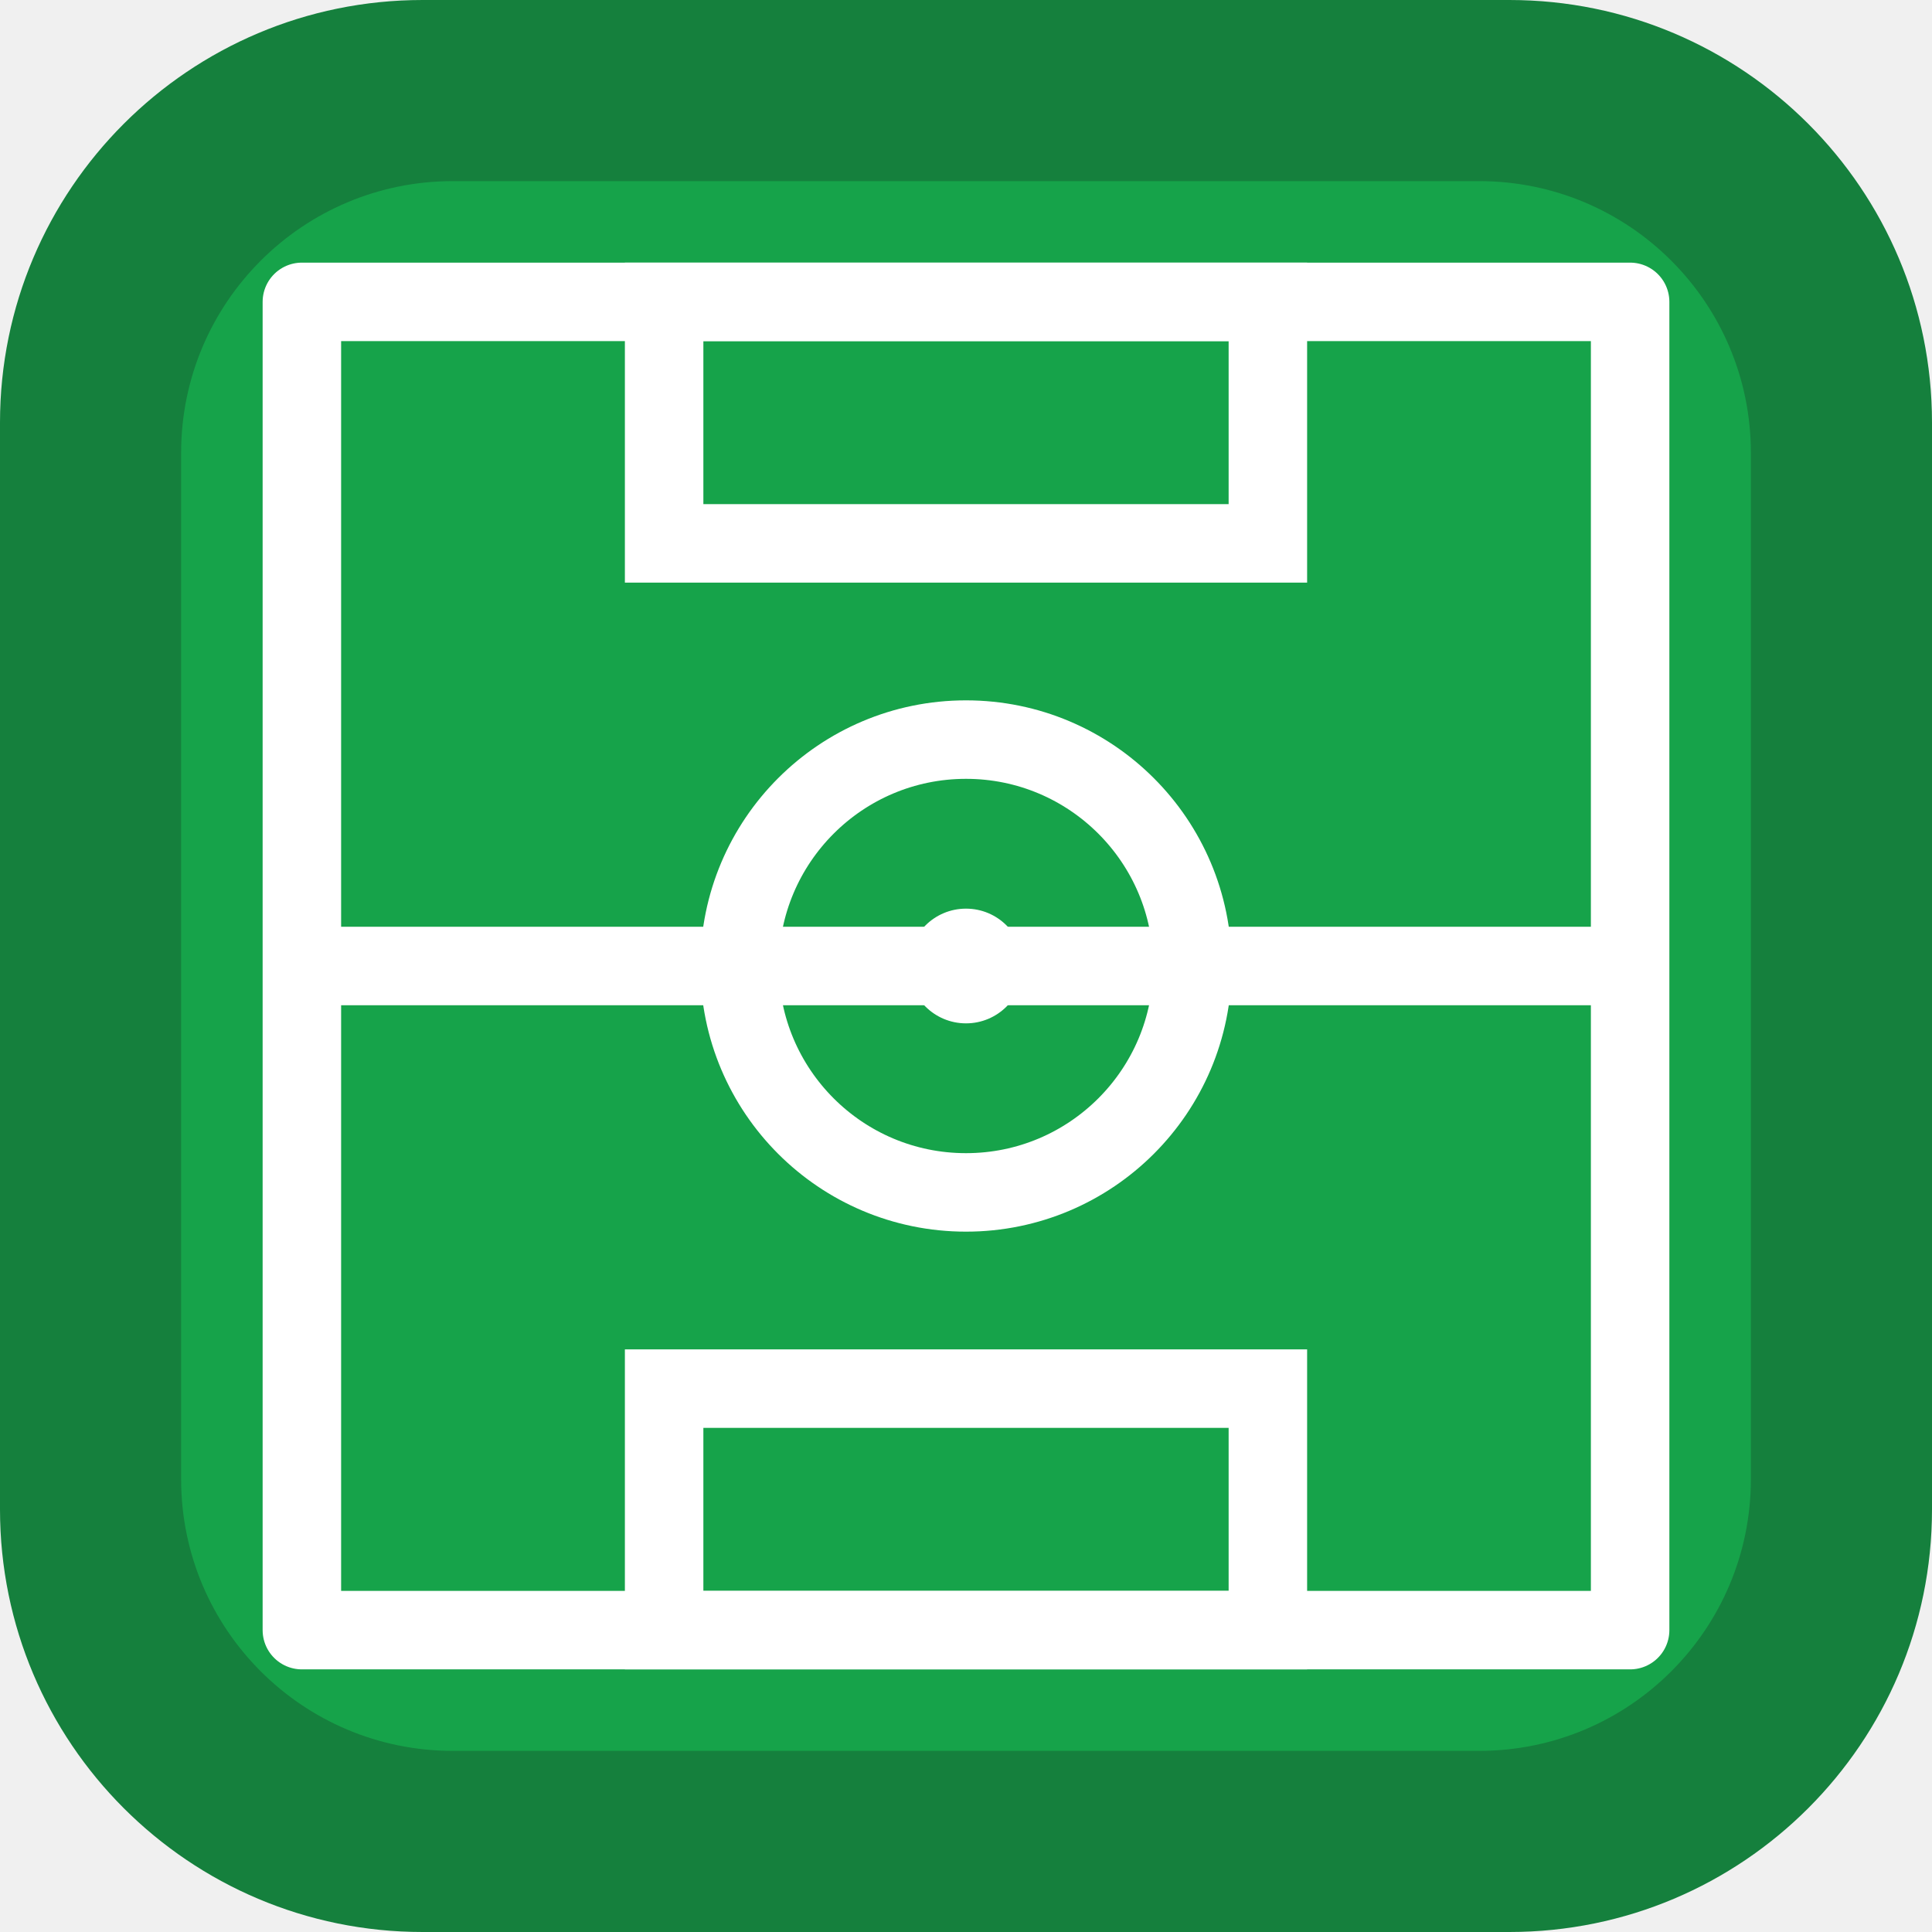
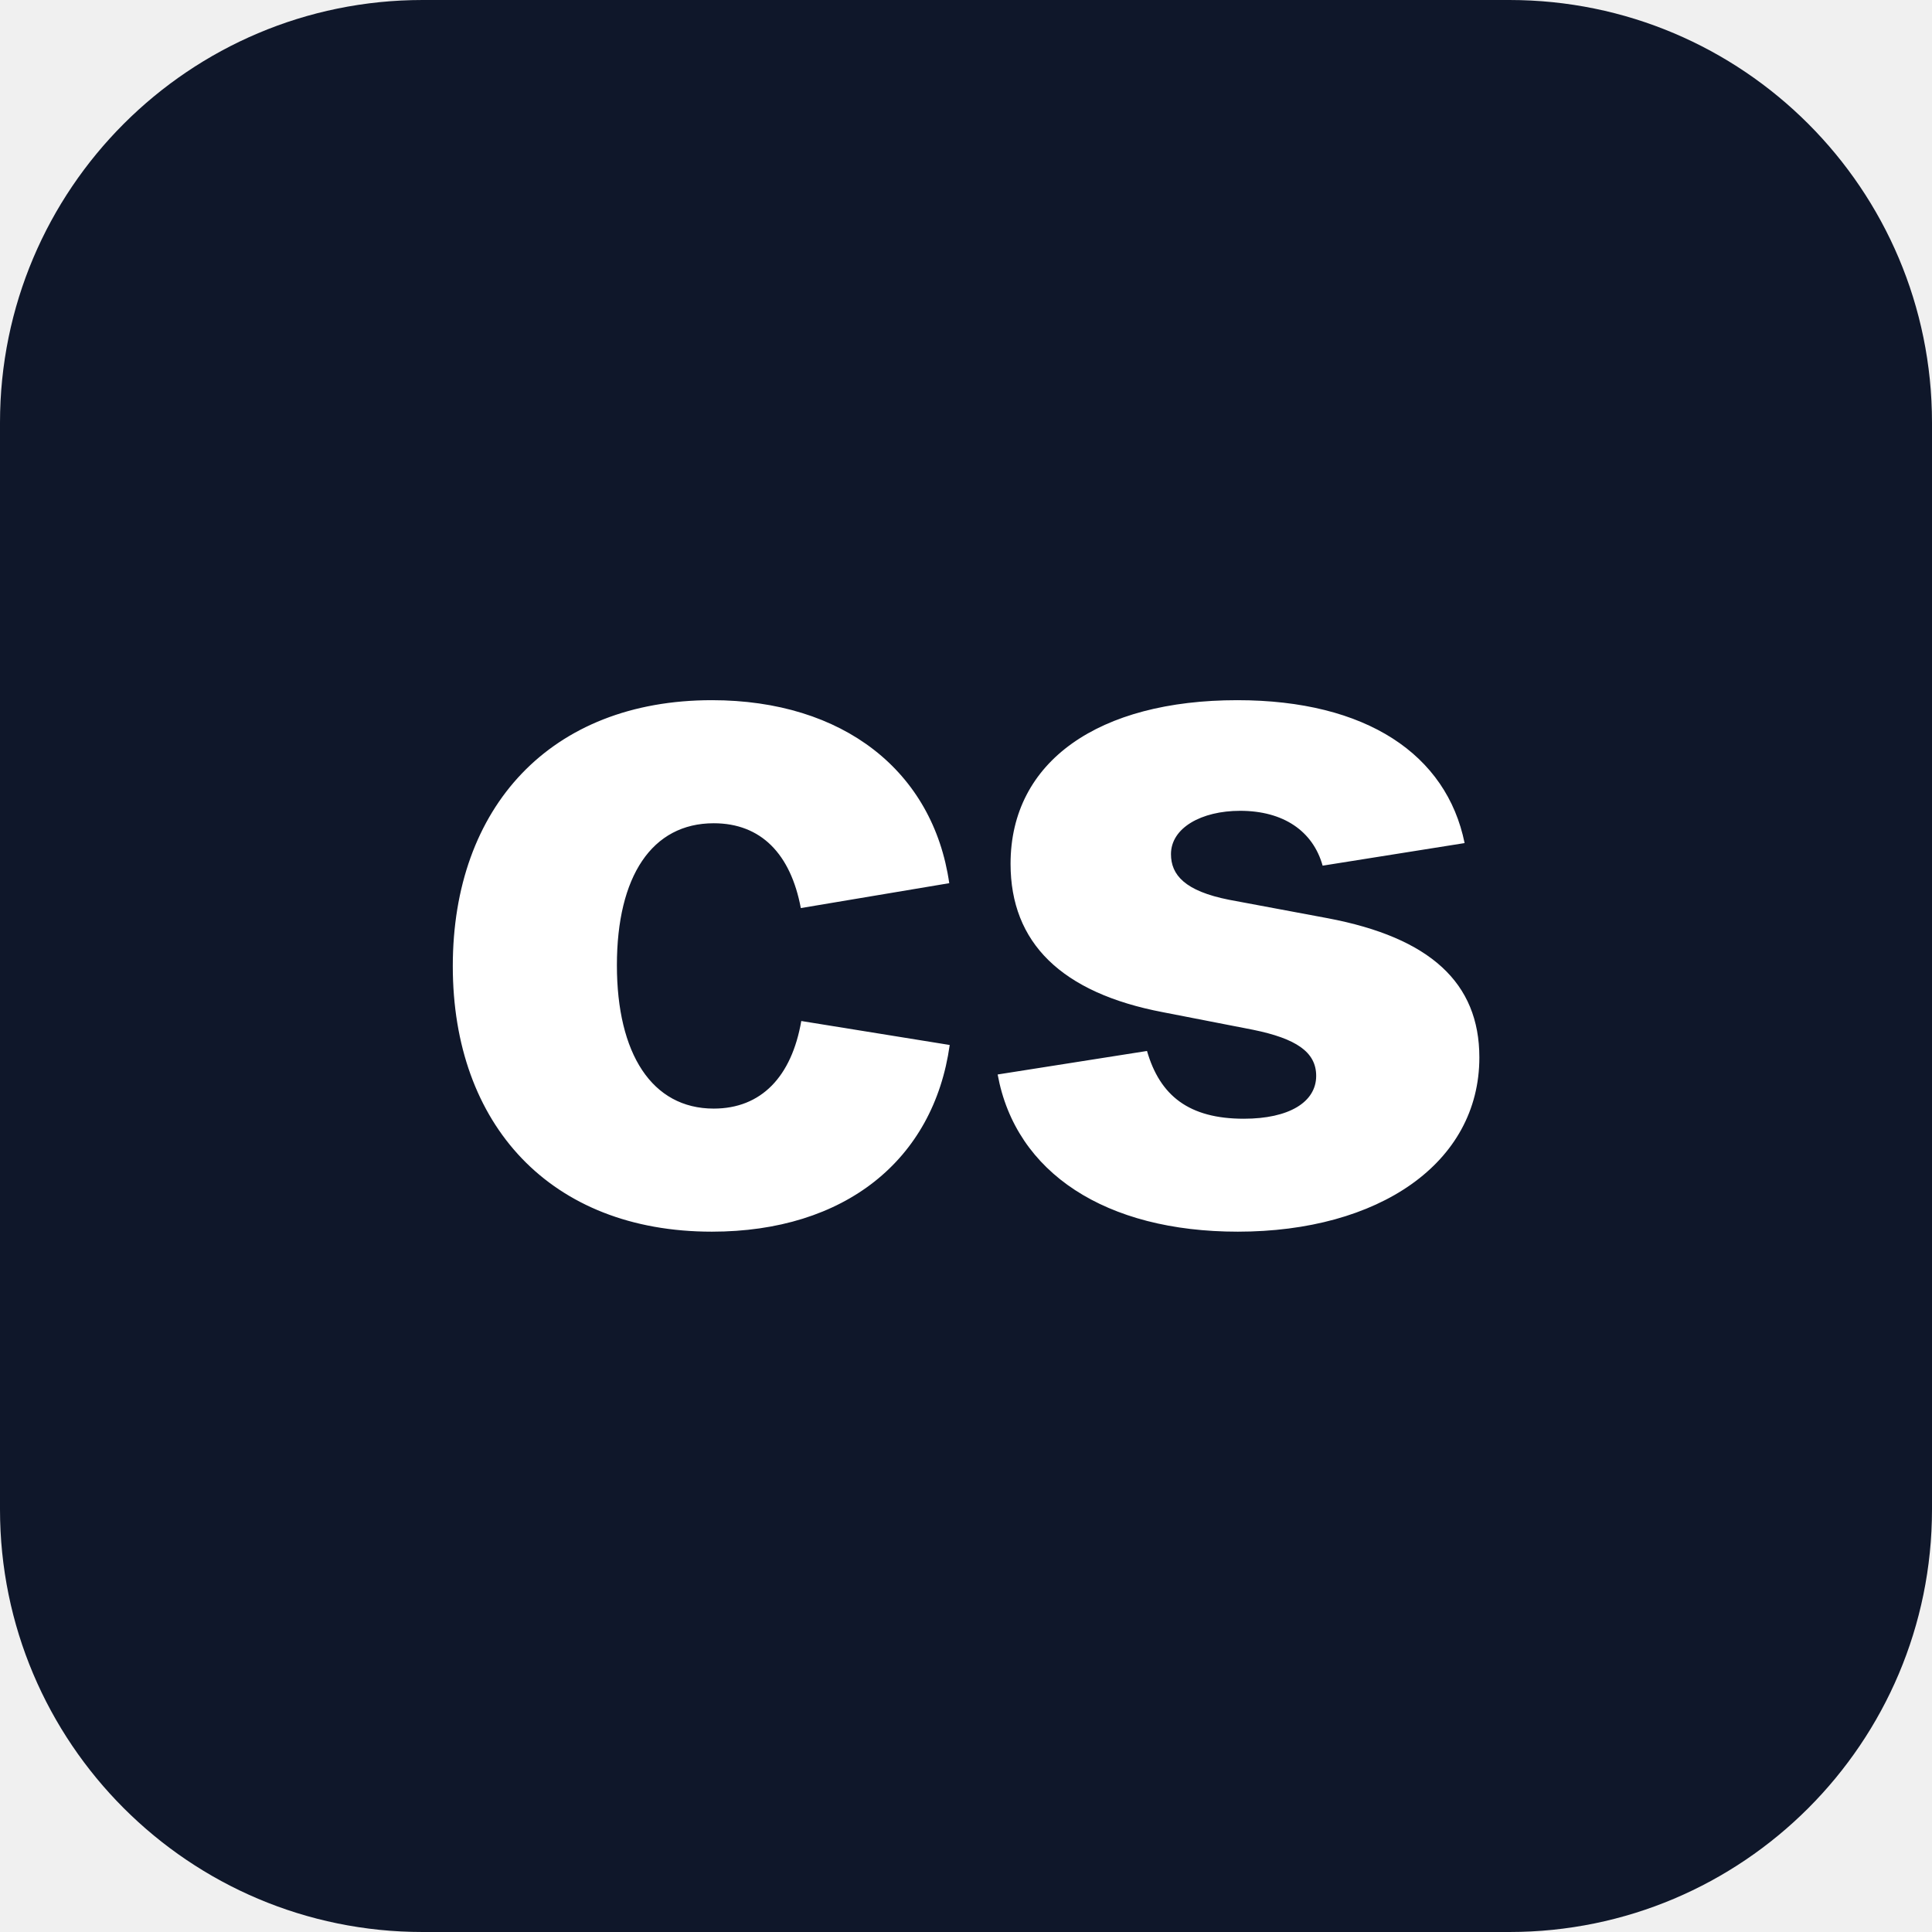
<svg xmlns="http://www.w3.org/2000/svg" viewBox="0 0 64 64">
-   <rect width="64" height="64" rx="14" fill="#15803d" />
-   <rect x="6" y="6" width="52" height="52" rx="9" fill="#16a34a" />
-   <rect x="10" y="10" width="44" height="44" fill="#16a34a" stroke="#fff" stroke-width="2.6" stroke-linejoin="round" />
-   <line x1="10" y1="32" x2="54" y2="32" stroke="#fff" stroke-width="2.6" />
-   <circle cx="32" cy="32" r="7.5" fill="none" stroke="#fff" stroke-width="2.6" />
-   <circle cx="32" cy="32" r="1.9" fill="#fff" />
-   <rect x="22" y="10" width="20" height="8" fill="none" stroke="#fff" stroke-width="2.6" />
-   <rect x="22" y="46" width="20" height="8" fill="none" stroke="#fff" stroke-width="2.6" />
+   <rect width="64" height="64" rx="14" fill="#0f172a" />
+   <path fill="#fff" transform="translate(13.90 40.48) scale(0.01527 -0.01527)" d="M634 -21C922 -21 1115 134 1150 384L828 436C807 315 741 246 638 246C504 246 428 365 428 557C428 750 504 865 638 865C741 865 805 798 827 681L1149 735C1114 978 919 1132 634 1132C284 1132 72 900 72 555C72 211 284 -21 634 -21Z M1775 -21C2080 -21 2299 127 2299 357C2299 519 2192 617 1970 659L1756 699C1660 718 1630 753 1630 798C1630 855 1696 892 1780 892C1874 892 1938 848 1959 773L2267 822C2228 1014 2054 1132 1774 1132C1474 1132 1282 1000 1282 777C1282 606 1392 497 1613 455L1808 417C1901 398 1945 369 1945 317C1945 260 1886 224 1788 224C1669 224 1606 274 1578 371L1254 320C1293 106 1489 -21 1775 -21Z" />
</svg>
